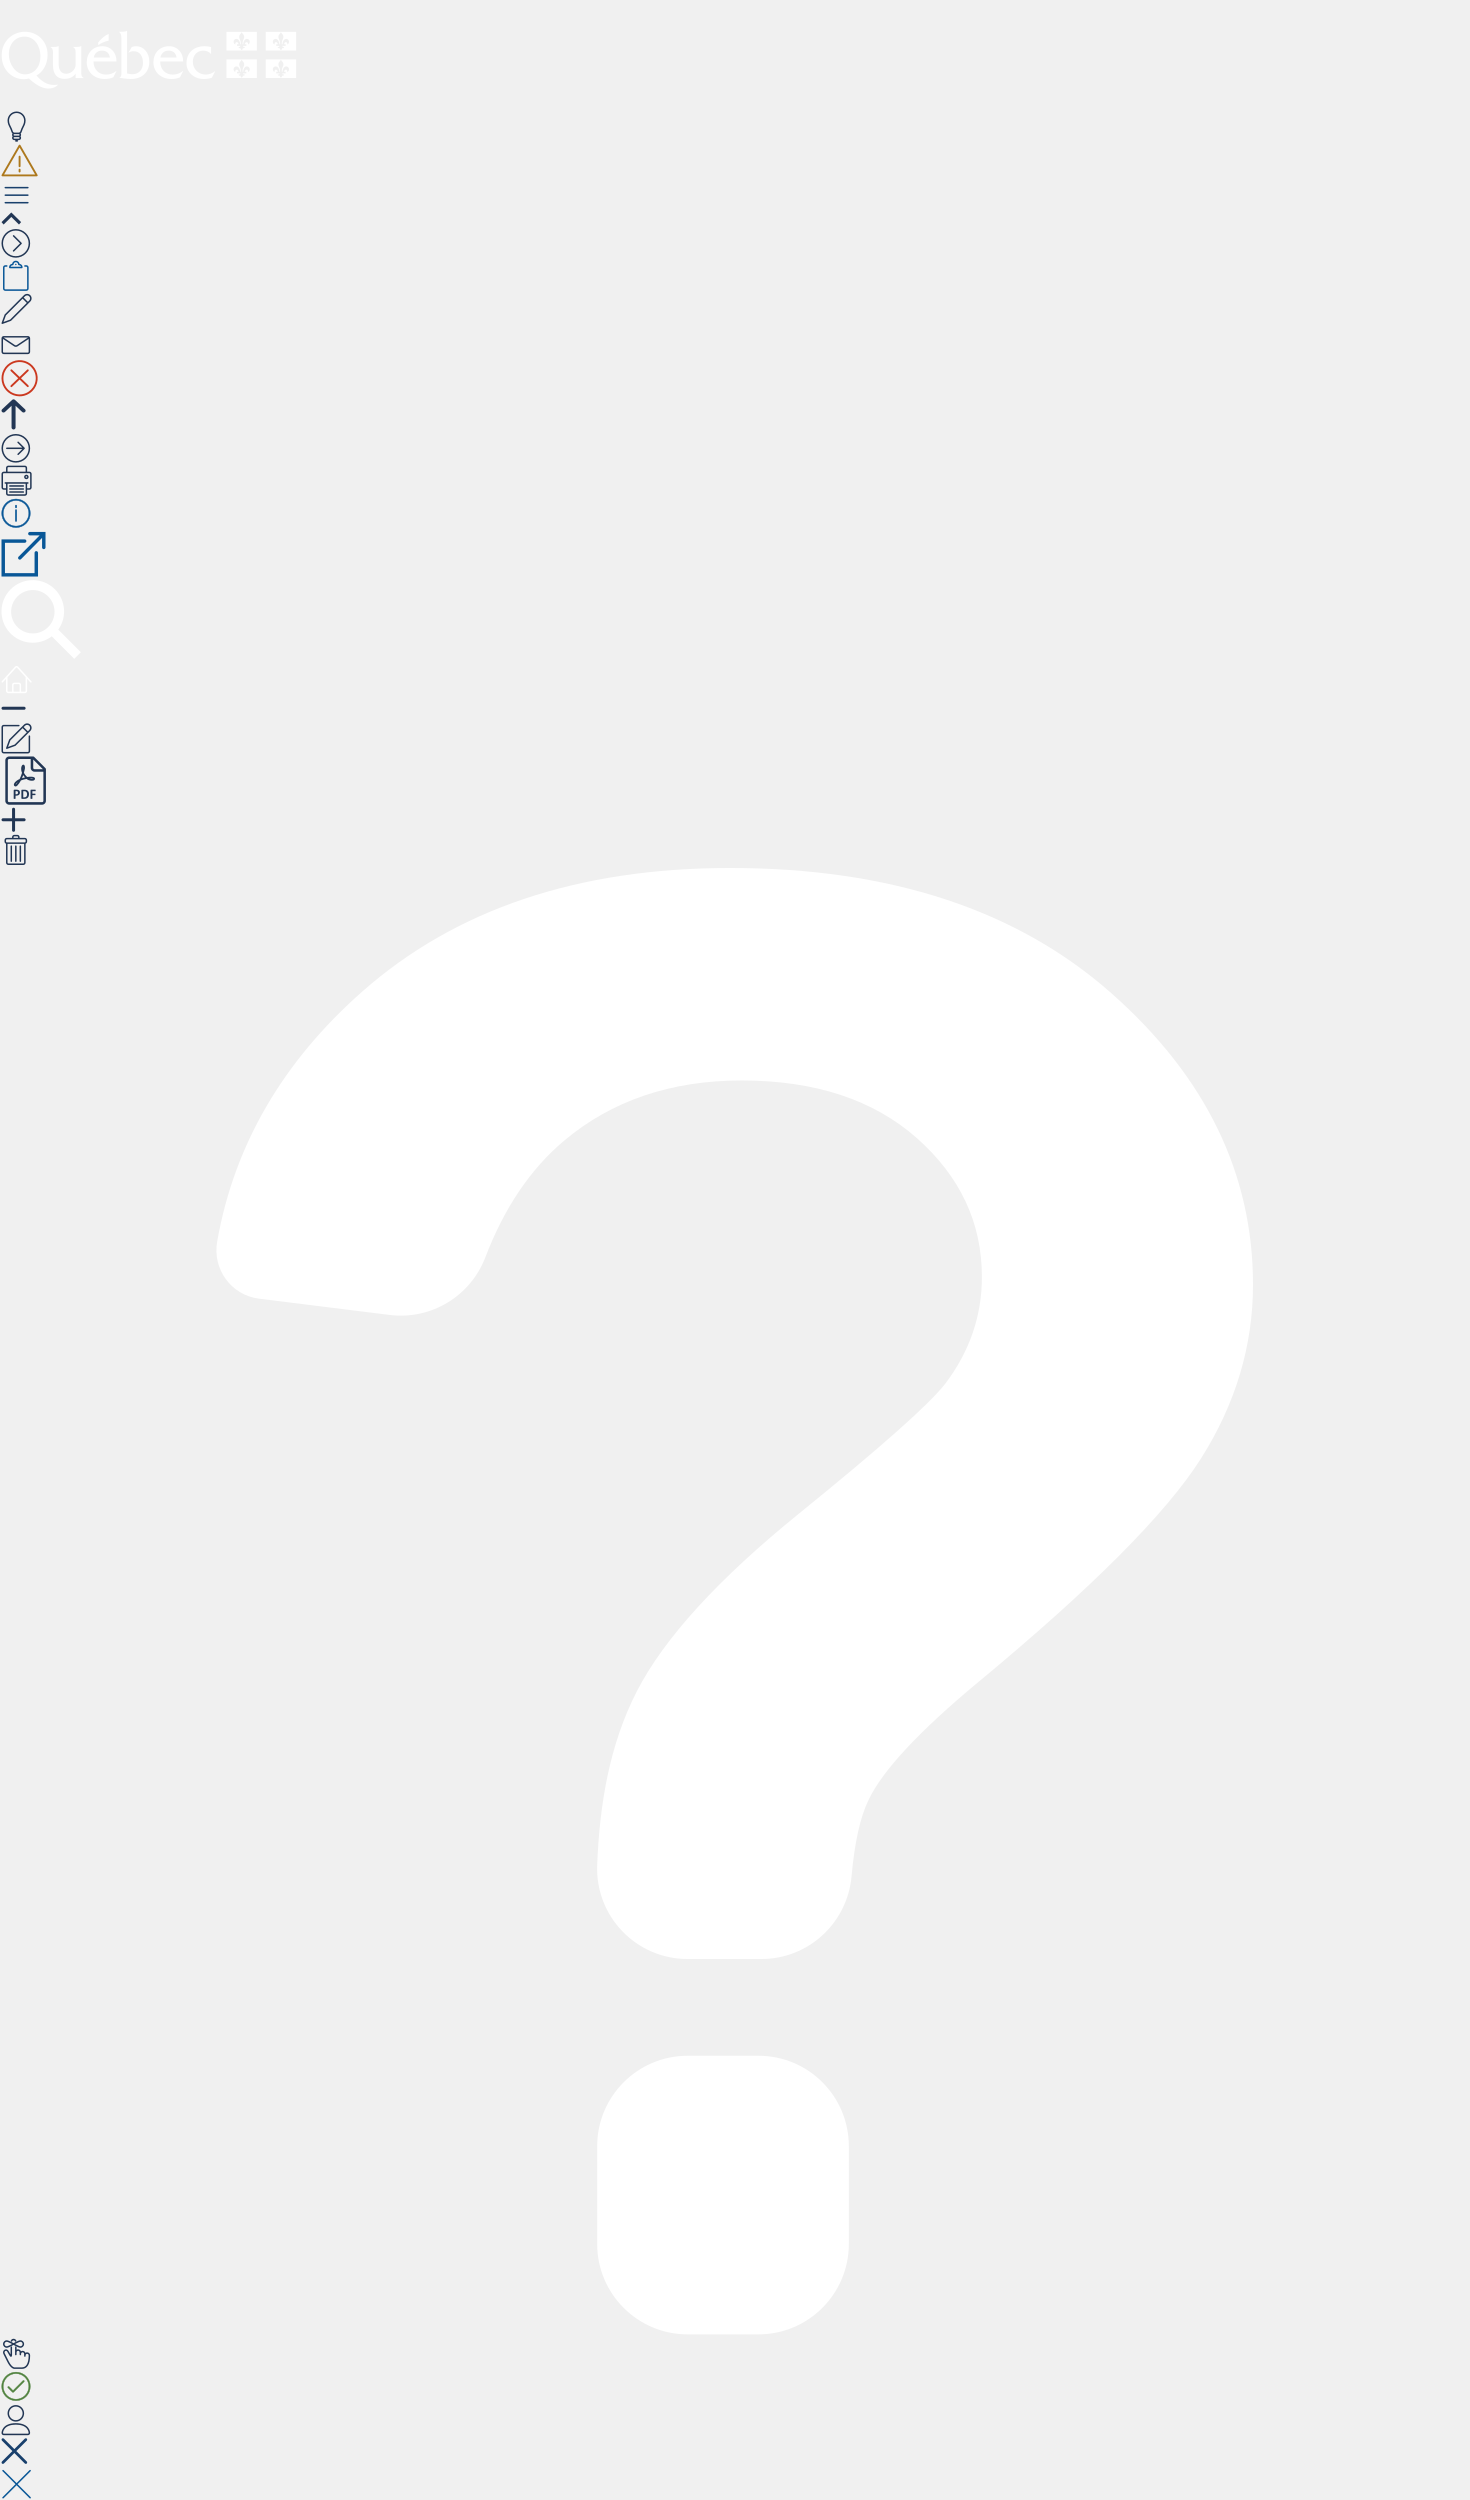
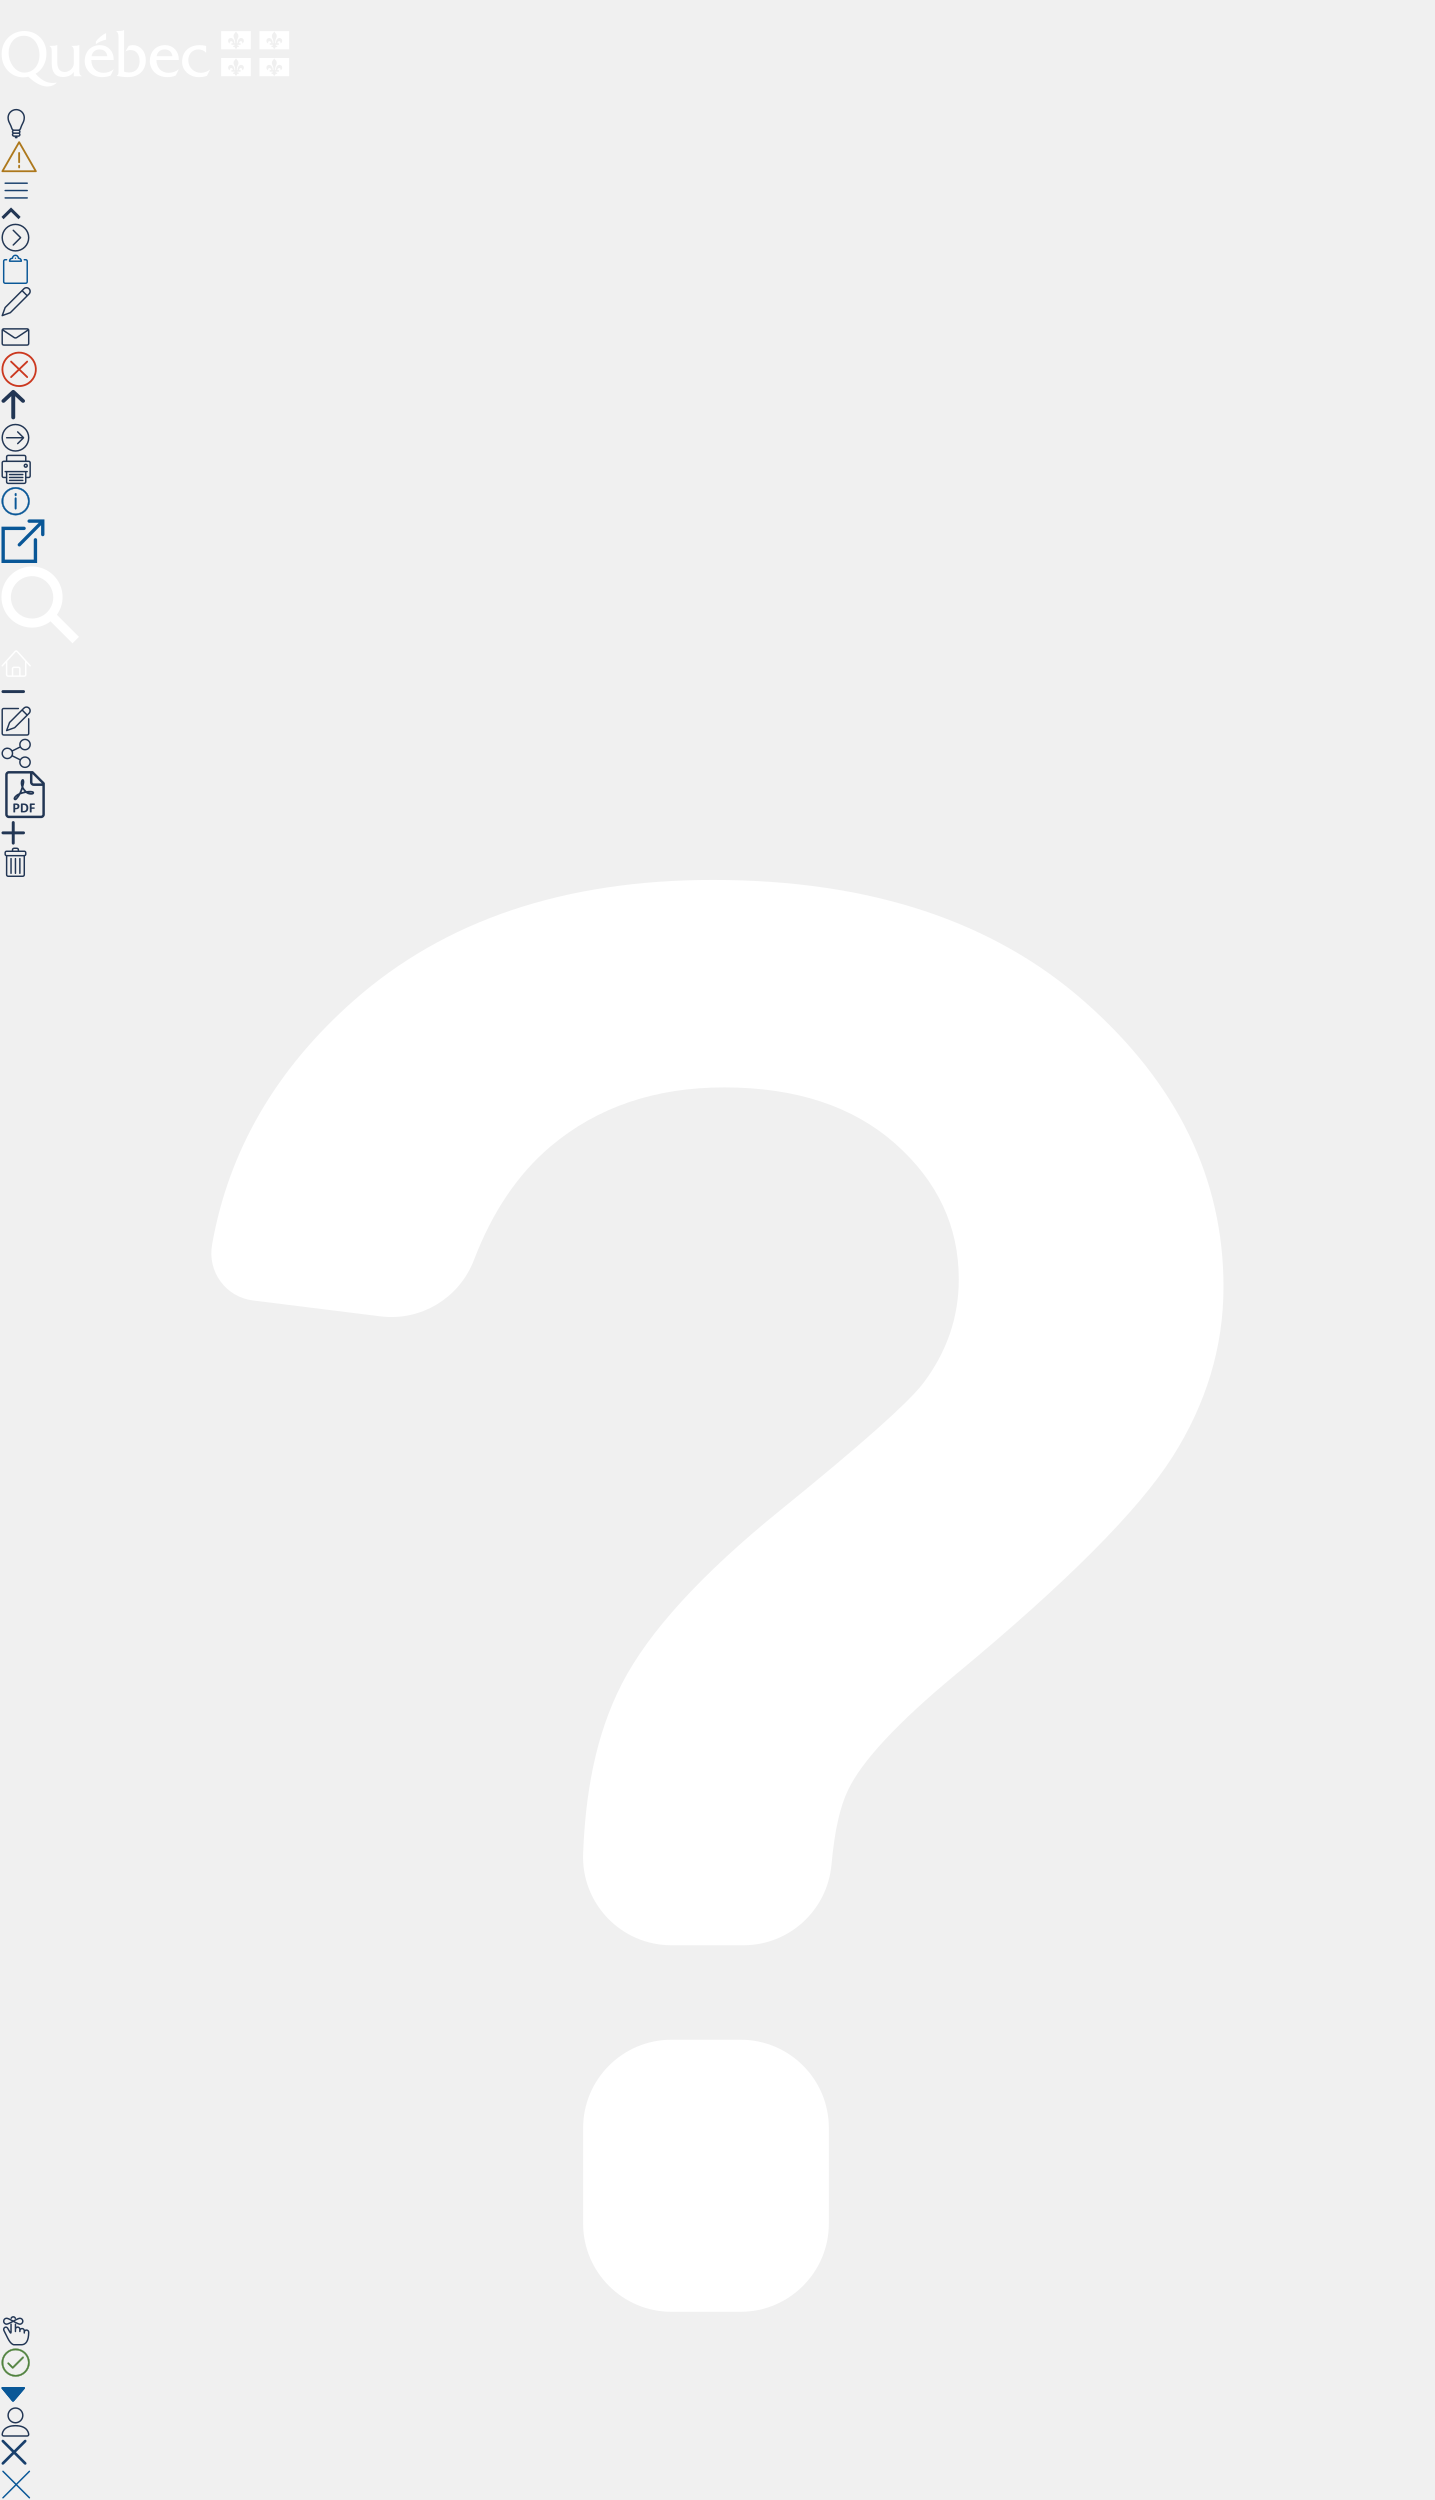
- <svg xmlns="http://www.w3.org/2000/svg" viewBox="0 0 975.1 1659">
+ <svg xmlns="http://www.w3.org/2000/svg" viewBox="0 0 975.1 1699">
  <view id="QUEBEC_blanc" viewBox="0 0 198 73" />
  <svg width="198" height="73" fill="none" viewBox="-1 -1 198 73" id="QUEBEC_blanc-">
    <path d="M158.567 30.911c-1.266.4-1.279-.733-1.279-.733 1.123.198 1.234-.749 1.234-.749h-2.244V28.37h1.064s-.181-1.412-1.225-1.412c-.965 0-1.097 1.068-.921 1.511-.483.082-1.191-.753-1.191-1.736 0-1.252.994-1.921 1.871-1.921 1.416 0 2.476 1.635 2.476 3.559h.434s.093-.924-.101-1.771c-.304-1.331-.965-2.117-.98-3.02-.025-1.569.92-1.82 1.676-3.189.755 1.369 1.7 1.62 1.674 3.189-.014.902-.676 1.689-.979 3.02-.193.848-.102 1.771-.102 1.771h.434c0-1.924 1.06-3.559 2.477-3.559.877 0 1.869.669 1.869 1.921 0 .983-.707 1.818-1.19 1.736.176-.442.044-1.511-.921-1.511-1.044 0-1.225 1.412-1.225 1.412h1.064v1.059h-2.245s.111.947 1.234.749c0 0-.013 1.134-1.28.733 0 0-.05 1.012-.811 1.378-.762-.366-.813-1.378-.813-1.378zm10.89-10.742h-20.154v12.352h20.154V20.169zM184.604 30.911c-1.268.4-1.279-.733-1.279-.733 1.123.198 1.234-.749 1.234-.749h-2.244V28.37h1.063s-.18-1.412-1.225-1.412c-.965 0-1.097 1.068-.92 1.511-.483.082-1.191-.753-1.191-1.736 0-1.252.994-1.921 1.87-1.921 1.417 0 2.476 1.635 2.476 3.559h.434s.093-.924-.101-1.771c-.304-1.331-.965-2.117-.979-3.02-.025-1.569.92-1.82 1.674-3.189.756 1.369 1.701 1.62 1.676 3.189-.016.902-.676 1.689-.98 3.02-.193.848-.1 1.771-.1 1.771h.433c0-1.924 1.059-3.559 2.477-3.559.876 0 1.87.669 1.87 1.921 0 .983-.708 1.818-1.191 1.736.176-.442.045-1.511-.92-1.511-1.045 0-1.225 1.412-1.225 1.412h1.063v1.059h-2.244s.111.947 1.234.749c0 0-.013 1.134-1.279.733 0 0-.051 1.012-.813 1.378-.762-.366-.813-1.378-.813-1.378zm10.889-10.742h-20.154v12.352h20.154V20.169zM158.567 49.169c-1.266.4-1.279-.734-1.279-.734 1.123.199 1.234-.748 1.234-.748h-2.244v-1.059h1.064s-.181-1.412-1.225-1.412c-.965 0-1.097 1.068-.921 1.511-.483.081-1.191-.754-1.191-1.737 0-1.251.994-1.92 1.871-1.92 1.416 0 2.476 1.635 2.476 3.559h.434s.093-.924-.101-1.771c-.304-1.331-.965-2.117-.98-3.02-.025-1.57.92-1.822 1.676-3.189.755 1.367 1.7 1.619 1.674 3.189-.014.902-.676 1.688-.979 3.02-.193.848-.102 1.771-.102 1.771h.434c0-1.924 1.06-3.559 2.477-3.559.877 0 1.869.669 1.869 1.92 0 .983-.707 1.818-1.19 1.737.176-.442.044-1.511-.921-1.511-1.044 0-1.225 1.412-1.225 1.412h1.064v1.059h-2.245s.111.947 1.234.748c0 0-.013 1.135-1.28.734 0 0-.05 1.011-.811 1.377-.762-.366-.813-1.377-.813-1.377zm10.89-10.742h-20.154v12.352h20.154V38.427zM184.604 49.169c-1.268.4-1.279-.734-1.279-.734 1.123.199 1.234-.748 1.234-.748h-2.244v-1.059h1.063s-.18-1.412-1.225-1.412c-.965 0-1.097 1.068-.92 1.511-.483.081-1.191-.754-1.191-1.737 0-1.251.994-1.92 1.87-1.92 1.417 0 2.476 1.635 2.476 3.559h.434s.093-.924-.101-1.771c-.304-1.331-.965-2.117-.979-3.02-.025-1.57.92-1.822 1.674-3.189.756 1.367 1.701 1.619 1.676 3.189-.016.902-.676 1.688-.98 3.02-.193.848-.1 1.771-.1 1.771h.433c0-1.924 1.059-3.559 2.477-3.559.876 0 1.87.669 1.87 1.92 0 .983-.708 1.818-1.191 1.737.176-.442.045-1.511-.92-1.511-1.045 0-1.225 1.412-1.225 1.412h1.063v1.059h-2.244s.111.947 1.234.748c0 0-.013 1.135-1.279.734 0 0-.051 1.011-.813 1.377-.762-.366-.813-1.377-.813-1.377zm10.889-10.742h-20.154v12.352h20.154V38.427zM52.923 45.929l-.001-16.351h-.124c-.58.535-2.729.578-3.64.578h-1.58v.133c1.825 1.121 1.577 2.777 1.577 4.836l.002 6.921c0 3.458-3.398 5.886-6.137 5.886-3.608 0-5.106-2.562-5.106-6.696V29.579h-.124c-.58.534-2.743.578-3.654.578h-1.567v.133c1.825 1.121 1.577 2.777 1.577 4.837v6.896c0 6.313 2.738 9.312 7.63 9.312 2.905 0 5.887-1.031 7.381-3.492v2.983H54.5v-.135c-1.825-1.033-1.577-2.697-1.577-4.762zM61.209 37.185c.499-2.808 2.573-4.591 5.355-4.591 2.988 0 4.896 1.471 5.352 4.591H61.209zm15.066 2.607c.165-5.771-3.695-10.125-9.338-10.125-6.184 0-10.372 4.487-10.372 10.71 0 6.27 4.852 11.046 11.908 11.046 1.95 0 3.942-.31 5.728-1.109l2.075-4.209h-.126c-1.91 1.623-4.315 2.392-6.806 2.392-4.69 0-8.216-3.202-8.3-8.704h15.23v-.001zM79.567 20.081c.993 0 3.022-.062 3.634-.666h.123v28.316c1.114.313 2.269.535 3.423.535 4.535 0 7.132-3.171 7.132-7.592 0-4.334-2.02-7.683-6.183-7.683-1.32 0-2.35.357-3.464.983l2.227-3.812c.947-.358 1.937-.494 2.927-.494 4.702 0 8.7 4.082 8.7 10.202 0 7.012-4.743 11.546-12.246 11.546-2.803 0-5.496-.494-7.527-.809v-.137c1.369-.629 1.245-2.114 1.245-3.588V26.298c0-2.067.248-4.96-1.535-6.084v-.133h1.544zM105.453 37.185c.5-2.808 2.573-4.591 5.355-4.591 2.987 0 4.896 1.471 5.353 4.591h-10.708zm15.064 2.607c.168-5.771-3.692-10.125-9.336-10.125-6.183 0-10.373 4.487-10.373 10.71 0 6.27 4.854 11.046 11.908 11.046 1.951 0 3.944-.31 5.727-1.109l2.075-4.209h-.123c-1.909 1.623-4.317 2.392-6.807 2.392-4.689 0-8.216-3.202-8.3-8.704h15.229v-.001zM139.078 34.797h-.123c-1.204-1.484-3.197-2.202-5.065-2.202-4.025 0-6.928 3.056-6.928 7.323 0 5.165 4.024 8.579 8.63 8.579 2.116 0 4.441-.899 6.059-2.201h.125l-2.159 4.24c-1.743.711-3.651.888-5.479.888-6.389 0-11.384-4.499-11.384-10.338 0-7.727 5.576-11.418 11.841-11.418 1.495 0 3.03.176 4.482.531v4.598h.001z" fill="#fff" />
    <path fill-rule="evenodd" clip-rule="evenodd" d="M71.097 25.961v-4.493c-2.72 1.219-5.244 3.499-6.931 5.717v1.75c4.037-2.721 6.931-2.847 6.931-2.974z" fill="#fff" />
    <path d="M15.489 48.334c-6.266 0-10.625-7.07-10.625-13.076l.001-.676c.078-5.819 3.845-11.276 10.417-11.276 6.916 0 10.483 6.543 10.541 12.743v.646c.001 6.606-4.108 11.639-10.334 11.639zm21.48 6.872c-4.627.757-9.075-.701-13.802-6.109 4.566-2.292 7.389-7.998 7.389-13.301l-.001-.659c-.082-9.074-6.898-15.065-15.025-15.065-8.142 0-15.337 6.236-15.398 15.381l-.001.612c0 8.897 6.6 15.503 14.694 15.503 1.163 0 2.282-.18 3.403-.45 5.301 4.965 10.025 7.079 14.108 6.587 1.937-.233 3.982-1.002 5.211-2.599l-.578.1z" fill="#fff" />
  </svg>
  <view id="ico-ampoule" viewBox="0 73 22 22" />
  <svg width="22" height="22" viewBox="-1 -1 22 22" id="ico-ampoule-" y="73">
    <path d="M10.5 20h-1a.5.5 0 010-1h1a.5.5 0 010 1zM10 0C6.692 0 4 2.692 4 6c0 2.114 1.014 3.828 1.057 3.9.266.444.645 1.228.826 1.712l.798 2.127c.121.322.353.613.641.834a1.493 1.493 0 00.061 1.927A1.502 1.502 0 008.5 19h3a1.502 1.502 0 001.117-2.5 1.494 1.494 0 00.061-1.927c.288-.221.52-.511.641-.834l.797-2.127c.182-.484.56-1.268.826-1.712C14.985 9.828 16 8.114 16 6c0-3.308-2.692-6-6-6zm1.5 18h-3a.5.5 0 010-1h3a.5.5 0 010 1zm.5-2.5a.5.5 0 01-.5.5h-3a.5.5 0 010-1h3a.5.5 0 01.5.5zm2.085-6.115a13.72 13.72 0 00-.905 1.876l-.797 2.127c-.12.32-.541.612-.883.612h-3c-.342 0-.763-.292-.883-.612l-.798-2.127a13.777 13.777 0 00-.905-1.876C5.905 9.37 5 7.84 5 6c0-2.757 2.243-5 5-5s5 2.243 5 5c0 1.829-.906 3.371-.915 3.385z" fill="#223654" />
  </svg>
  <view id="ico-avertissement" viewBox="0 95 26 23" />
  <svg width="26" height="23" viewBox="-1 -1 26 23" id="ico-avertissement-" y="95">
    <defs>
      <style>.aca{fill:#ad781c}</style>
    </defs>
    <path class="aca" d="M23.368 21H.633a.633.633 0 01-.546-.306.6.6 0 01-.005-.615L11.45.315a.638.638 0 011.1 0l11.368 19.764a.606.606 0 010 .615.632.632 0 01-.55.306zM1.712 19.765h20.574L11.999 1.878z" />
    <path class="aca" d="M12.001 14.934a.638.638 0 01-.638-.638V7.919a.638.638 0 011.275 0v6.377a.638.638 0 01-.637.638zM12.001 18.449a.638.638 0 01-.638-.637v-1.276a.638.638 0 011.275 0v1.276a.638.638 0 01-.637.637z" />
  </svg>
  <view id="ico-burger" viewBox="0 118 22 22" />
  <svg width="22" height="22" viewBox="-1 -1 22 22" id="ico-burger-" y="118">
    <path d="M17.5 6h-15a.5.5 0 010-1h15a.5.5 0 010 1zM17.5 11h-15a.5.5 0 010-1h15a.5.5 0 010 1zM17.5 16h-15a.5.5 0 010-1h15a.5.5 0 010 1z" fill="#19406C" />
  </svg>
  <view id="ico-chevron" viewBox="0 140 15 10" />
  <svg width="15" height="10" viewBox="-1 -1 15 10" id="ico-chevron-" y="140">
    <path data-name="Tracé 700" d="M7.203.667l5.8 5.722-1.4 1.61-5.1-5.03-5.1 5.03-1.4-1.61 5.8-5.722.7-.667z" fill="#223654" />
  </svg>
  <view id="ico-chevron-cercle" viewBox="0 150 22 22" />
  <svg width="22" height="22" viewBox="-1 -1 22 22" id="ico-chevron-cercle-" y="150">
    <path d="M16.218 3.782C14.424 1.988 12.038 1 9.5 1s-4.923.988-6.718 2.782S0 7.962 0 10.499s.988 4.923 2.782 6.718 4.18 2.782 6.718 2.782 4.923-.988 6.718-2.782S19 13.037 19 10.499s-.988-4.923-2.782-6.717zM9.5 19C4.813 19 1 15.187 1 10.5S4.813 2 9.5 2c4.687 0 8.5 3.813 8.5 8.5S14.187 19 9.5 19z" fill="#223654" />
    <path d="M8 16a.5.5 0 01-.354-.853l4.646-4.646-4.646-4.646a.5.5 0 01.707-.707l5 5a.5.5 0 010 .707l-5 5a.498.498 0 01-.354.146z" fill="#223654" />
  </svg>
  <view id="ico-clipboard" viewBox="0 172 22 22" />
  <svg width="22" height="22" viewBox="-1 -1 22 22" id="ico-clipboard-" y="172">
    <path d="M16.5 20h-14c-.827 0-1.5-.673-1.5-1.5v-14C1 3.673 1.673 3 2.5 3h1a.5.5 0 010 1h-1a.5.5 0 00-.5.5v14a.5.5 0 00.5.5h14a.5.5 0 00.5-.5v-14a.5.5 0 00-.5-.5h-1a.5.5 0 010-1h1c.827 0 1.5.673 1.5 1.5v14c0 .827-.673 1.5-1.5 1.5z" fill="#095797" />
    <path d="M13.501 5H5.5a.5.5 0 01-.5-.5c0-1.005.453-1.786 1.276-2.197.275-.138.547-.213.764-.254C7.253.885 8.275 0 9.499 0s2.246.885 2.459 2.049c.218.041.489.116.764.254.816.408 1.268 1.178 1.276 2.17l.001.027a.5.5 0 01-.5.5zM6.06 4h6.88a1.21 1.21 0 00-.638-.79c-.389-.203-.8-.21-.805-.21A.498.498 0 0111 2.5c0-.827-.673-1.5-1.5-1.5S8 1.673 8 2.5a.5.5 0 01-.5.5c-.001 0-.413.007-.802.21A1.208 1.208 0 006.06 4z" fill="#095797" />
    <path d="M9.5 3c-.132 0-.261-.053-.353-.147S9 2.631 9 2.5a.498.498 0 01.5-.5.498.498 0 01.5.5.5.5 0 01-.5.5z" fill="#095797" />
  </svg>
  <view id="ico-crayon" viewBox="0 194 22 22" />
  <svg width="22" height="22" viewBox="-1 -1 22 22" id="ico-crayon-" y="194">
    <path d="M19.104.896C18.542.334 17.795.025 17 .025s-1.542.309-2.104.871l-12.75 12.75a.496.496 0 00-.116.183l-2 5.5a.5.5 0 00.641.64l5.5-2a.51.51 0 00.183-.116l12.75-12.75c.562-.562.871-1.309.871-2.104s-.309-1.542-.871-2.104zM5.725 17.068l-4.389 1.596 1.596-4.389L14 3.207 16.793 6 5.725 17.068zM18.396 4.396l-.896.896-2.793-2.793.896-.896c.373-.373.869-.578 1.396-.578s1.023.205 1.396.578.578.869.578 1.396-.205 1.023-.578 1.396z" fill="#223654" />
  </svg>
  <view id="ico-enveloppe" viewBox="0 216 22 22" />
  <svg width="22" height="22" viewBox="-1 -1 22 22" id="ico-enveloppe-" y="216">
    <path d="M17.5 6h-16C.673 6 0 6.673 0 7.5v9c0 .827.673 1.5 1.5 1.5h16c.827 0 1.5-.673 1.5-1.5v-9c0-.827-.673-1.5-1.5-1.5zm0 1c.03 0 .058.003.087.008l-7.532 5.021c-.29.193-.819.193-1.109 0L1.414 7.008A.494.494 0 011.501 7h16zm0 10h-16a.5.5 0 01-.5-.5V7.934l7.391 4.927c.311.207.71.311 1.109.311s.798-.104 1.109-.311L18 7.934V16.5a.5.5 0 01-.5.5z" fill="#223654" />
  </svg>
  <view id="ico-erreur" viewBox="0 238 26 26" />
  <svg width="26" height="26" viewBox="-1 -1 26 26" id="ico-erreur-" y="238">
    <defs>
      <style>.aja{fill:#cb381f}</style>
    </defs>
    <path class="aja" d="M17.885 16.763l-4.969-4.762 4.969-4.763a.7.7 0 00.051-.928.579.579 0 00-.86-.055L12 11.122 6.924 6.255a.579.579 0 00-.86.055.693.693 0 00.051.928l4.969 4.763-4.969 4.762a.7.7 0 00-.051.928.578.578 0 00.86.055L12 12.879l5.076 4.867a.579.579 0 00.4.166.59.59 0 00.455-.221.694.694 0 00-.046-.928z" />
    <path class="aja" d="M11.998 23.999a12 12 0 118.486-3.514 11.926 11.926 0 01-8.486 3.514zm0-22.737a10.737 10.737 0 1010.739 10.737A10.749 10.749 0 0011.998 1.263z" />
  </svg>
  <view id="ico-fleche" viewBox="0 264 18 22" />
  <svg width="18" height="22" viewBox="-1 -1 18 22" id="ico-fleche-" y="264">
    <path d="M8.978.414c.015.012.035.017.049.031l6.582 6.171a1.194 1.194 0 010 1.767 1.4 1.4 0 01-1.885 0l-4.39-4.116V18.75a1.336 1.336 0 01-2.667 0V4.267l-4.39 4.116a1.4 1.4 0 01-1.885 0 1.194 1.194 0 010-1.767L6.974.445c.015-.014.035-.019.049-.031a1.361 1.361 0 011.955 0z" fill="#223654" />
  </svg>
  <view id="ico-fleche-cercle" viewBox="0 286 22 22" />
  <svg width="22" height="22" viewBox="-1 -1 22 22" id="ico-fleche-cercle-" y="286">
    <path d="M16.218 3.782C14.424 1.988 12.038 1 9.5 1s-4.923.988-6.718 2.782S0 7.962 0 10.499s.988 4.923 2.782 6.718 4.18 2.782 6.718 2.782 4.923-.988 6.718-2.782S19 13.037 19 10.499s-.988-4.923-2.782-6.717zM9.5 19C4.813 19 1 15.187 1 10.5S4.813 2 9.5 2c4.687 0 8.5 3.813 8.5 8.5S14.187 19 9.5 19z" fill="#223654" />
    <path d="M15.353 10.147l-4-4a.5.5 0 00-.707.707L13.793 10H3.5a.5.5 0 000 1h10.293l-3.146 3.147a.5.5 0 00.706.706l4-4a.5.5 0 000-.707z" fill="#223654" />
  </svg>
  <view id="ico-imprimante" viewBox="0 308 22 22" />
  <svg width="22" height="22" viewBox="-1 -1 22 22" id="ico-imprimante-" y="308">
    <path d="M18.5 4H17V1.5c0-.827-.673-1.5-1.5-1.5h-11C3.673 0 3 .673 3 1.5V4H1.5C.673 4 0 4.673 0 5.5v9c0 .827.673 1.5 1.5 1.5H3v2.5c0 .827.673 1.5 1.5 1.5h11c.827 0 1.5-.673 1.5-1.5V16h1.5c.827 0 1.5-.673 1.5-1.5v-9c0-.827-.673-1.5-1.5-1.5zM4 1.5a.5.5 0 01.5-.5h11a.5.5 0 01.5.5V4H4V1.5zM15.5 19h-11a.5.5 0 01-.5-.5V12h12v6.5a.5.5 0 01-.5.5zm3.5-4.5a.5.5 0 01-.5.5H17v-3h.5a.5.5 0 000-1h-15a.5.5 0 000 1H3v3H1.5a.5.5 0 01-.5-.5v-9a.5.5 0 01.5-.5h17a.5.5 0 01.5.5v9z" fill="#223654" />
    <path d="M14.5 14h-9a.5.5 0 010-1h9a.5.5 0 010 1zM14.5 16h-9a.5.5 0 010-1h9a.5.5 0 010 1zM14.5 18h-9a.5.5 0 010-1h9a.5.5 0 010 1zM16.5 9c-.827 0-1.5-.673-1.5-1.5S15.673 6 16.5 6s1.5.673 1.5 1.5S17.327 9 16.5 9zm0-2a.5.5 0 100 1 .5.5 0 000-1z" fill="#223654" />
  </svg>
  <view id="ico-information" viewBox="0 330 21.25 21.25" />
  <svg viewBox="-1 -1 21.25 21.25" width="21.25" height="21.25" id="ico-information-" y="330">
    <defs>
      <style>.ancls-1{fill:#095797;stroke:#095797;stroke-miterlimit:10;stroke-width:.25px}</style>
    </defs>
    <g id="anCalque_2" data-name="Calque 2">
      <g id="anLayer_1" data-name="Layer 1">
        <path class="ancls-1" d="M2.91 16.34a9.5 9.5 0 0013.43 0 9.48 9.48 0 000-13.43 9.5 9.5 0 00-13.43 0 9.5 9.5 0 000 13.43zM9.63 1.12a8.5 8.5 0 11-8.5 8.5 8.52 8.52 0 018.5-8.5z" />
        <path class="ancls-1" d="M9.63 4.12a.51.51 0 01.5.5v1a.5.5 0 01-.5.5.5.5 0 01-.5-.5v-1a.5.5 0 01.5-.5zM9.63 7.12a.51.51 0 01.5.5v7a.5.5 0 01-.5.5.5.5 0 01-.5-.5v-7a.5.5 0 01.5-.5z" />
      </g>
    </g>
  </svg>
  <view id="ico-lien-externe" viewBox="0 352 31.21 31.61" />
  <svg width="31.21" height="31.61" viewBox="-1 -1 31.21 31.61" id="ico-lien-externe-" y="352">
    <g data-name="Groupe 394">
      <g data-name="Groupe 390">
        <g data-name="Groupe 389" fill="#095797">
          <path data-name="Tracé 671" d="M23.079 12.714a1.145 1.145 0 00-1.145 1.145v13.458H2.292v-20.1h13.057a1.146 1.146 0 100-2.291H.001v24.683h24.225v-15.75a1.146 1.146 0 00-1.147-1.145z" />
          <path data-name="Tracé 672" d="M18.784 0a1.146 1.146 0 000 2.291h6.533l-14.019 14.17a1.146 1.146 0 001.629 1.611l13.989-14.14v6.377a1.146 1.146 0 002.291 0V0z" />
        </g>
      </g>
    </g>
  </svg>
  <view id="ico-loupe-piv-droite" viewBox="0 384 54.67 54.21" />
  <svg viewBox="-1 -1 54.67 54.21" width="54.67" height="54.21" id="ico-loupe-piv-droite-" y="384">
    <defs>
      <style>.apcls-1{fill:#fff}</style>
    </defs>
    <g id="apCalque_2" data-name="Calque 2">
      <path class="apcls-1" d="M52.67 47.81l-15-15a20.77 20.77 0 10-4.32 4.46l14.93 14.94zM20.78 35.36A14.41 14.41 0 1135.19 21a14.43 14.43 0 01-14.41 14.36z" id="apCalque_1-2" data-name="Calque 1" />
    </g>
  </svg>
  <view id="ico-maison" viewBox="0 439 22 22" />
  <svg width="22" height="22" viewBox="-1 -1 22 22" id="ico-maison-" y="439">
    <path d="M19.871 12.165l-8.829-9.758A1.392 1.392 0 0010 1.937c-.397 0-.767.167-1.042.47L.129 12.165a.5.5 0 00.741.67l2.129-2.353V18.5c0 .827.673 1.5 1.5 1.5h11c.827 0 1.5-.673 1.5-1.5v-8.018l2.129 2.353a.499.499 0 10.741-.671zM12 19H8v-4.5a.5.5 0 01.5-.5h3a.5.5 0 01.5.5V19zm4-.5a.5.5 0 01-.5.5H13v-4.5c0-.827-.673-1.5-1.5-1.5h-3c-.827 0-1.5.673-1.5 1.5V19H4.5a.5.5 0 01-.5-.5V9.377l5.7-6.3c.082-.091.189-.141.3-.141s.218.05.3.141l5.7 6.3V18.5z" fill="#fff" />
  </svg>
  <view id="ico-moins" viewBox="0 461 18 18" />
  <svg width="18" height="18" viewBox="-1 -1 18 18" id="ico-moins-" y="461">
    <path data-name="Support à icône" fill="none" d="M0 0h16v16H0z" />
    <path d="M15 9H1a1 1 0 01-1-1 1 1 0 011-1h14a1 1 0 011 1 1 1 0 01-1 1z" fill="#223654" />
  </svg>
  <view id="ico-papier-crayon" viewBox="0 479 22 22" />
  <svg width="22" height="22" viewBox="-1 -1 22 22" id="ico-papier-crayon-" y="479">
    <path d="M19.103.896C18.541.334 17.794.025 17 .025s-1.542.309-2.103.871l-9.75 9.75a.496.496 0 00-.116.183l-2 5.5a.5.5 0 00.641.641l5.5-2a.51.51 0 00.183-.116l9.75-9.75c.562-.562.871-1.309.871-2.104s-.309-1.542-.871-2.104zM8.725 14.068l-4.389 1.596 1.596-4.389L14 3.207 16.793 6l-8.068 8.068zm9.672-9.672l-.897.896-2.793-2.793.897-.896c.373-.373.869-.578 1.396-.578s1.023.205 1.397.578c.373.373.578.869.578 1.396s-.205 1.023-.578 1.396z" fill="#223654" />
    <path d="M17.5 20h-16C.673 20 0 19.327 0 18.5v-16C0 1.673.673 1 1.5 1h10a.5.5 0 010 1h-10a.5.5 0 00-.5.5v16a.5.5 0 00.5.5h16a.5.5 0 00.5-.5v-10a.5.5 0 011 0v10c0 .827-.673 1.5-1.5 1.5z" fill="#223654" />
  </svg>
-   <view id="ico-pdf" viewBox="0 501 34 34" />
-   <svg viewBox="-1 -1 34 34" width="34" height="34" id="ico-pdf-" y="501">
+   <view id="ico-partage" viewBox="0 501 22 22" />
+   <svg width="22" height="22" viewBox="-1 -1 22 22" id="ico-partage-" y="501">
+     <path d="M16 12a4 4 0 00-3.325 1.779l-4.902-2.451C7.92 10.912 8 10.466 8 10s-.08-.912-.227-1.328l4.902-2.451A4 4 0 1016 0a4.004 4.004 0 00-3.773 5.327L7.325 7.778A3.998 3.998 0 000 10c0 2.206 1.794 4 4 4a4 4 0 003.325-1.779l4.902 2.451A4.004 4.004 0 0016 20c2.206 0 4-1.794 4-4s-1.794-4-4-4zm0-11c1.654 0 3 1.346 3 3s-1.346 3-3 3-3-1.346-3-3 1.346-3 3-3zM4 13c-1.654 0-3-1.346-3-3s1.346-3 3-3 3 1.346 3 3-1.346 3-3 3zm12 6c-1.654 0-3-1.346-3-3s1.346-3 3-3 3 1.346 3 3-1.346 3-3 3z" fill="#223654" />
+   </svg>
+   <view id="ico-pdf" viewBox="0 523 34 34" />
+   <svg viewBox="-1 -1 34 34" width="34" height="34" id="ico-pdf-" y="523">
    <path fill="none" d="M0 0h32v32H0z" />
    <path d="M29.23 7.82L21.65.25a.84.84 0 00-.6-.25h-16C3.66 0 2.53 1.13 2.53 2.53v26.95c0 1.39 1.13 2.53 2.53 2.53h21.89c1.39 0 2.53-1.13 2.53-2.53V8.42c0-.22-.09-.44-.25-.6zm-1.79.6h-5.55c-.46 0-.84-.38-.84-.84V2.03l6.39 6.39zm.35 21.05c0 .46-.38.84-.84.84H5.05c-.46 0-.84-.38-.84-.84V2.53c0-.46.38-.84.84-.84h14.32v5.89c0 1.39 1.13 2.53 2.53 2.53h5.89v19.37z" fill="#223654" />
    <path d="M9.32 19.9c-.12 0-.23-.02-.34-.05-.4-.12-.69-.44-.76-.87-.09-.5.04-1.55 1.93-2.96.5-.37 1.14-.72 1.86-1.03a24.58 24.58 0 001.59-4.09c-.78-1.91-.66-3.63-.18-4.63.45-.94 1.08-.86 1.26-.81.98.25.89 1.87.86 2.41-.02.14-.21 1.33-.67 2.97.41.86 1.07 1.81 2.12 2.77 2.11-.32 4.02-.28 4.79.3.41.31.55.78.37 1.25-.11.28-.37.66-1 .84-1.21.35-3.31-.17-3.99-.69-.18-.14-.35-.27-.52-.41-1.25.21-2.58.54-3.76 1-.64 1.21-1.42 2.39-2.37 3.4-.36.39-.79.6-1.21.6zm1.51-2.89c-1.09.82-1.38 1.42-1.43 1.66a.81.81 0 00.25-.19c.43-.46.82-.95 1.17-1.47zm7.83-2.35c.68.2 1.62.35 2.17.18.05-.02.1-.03.13-.05-.35-.16-1.21-.21-2.3-.13zM14.4 12.4c-.22.64-.48 1.31-.77 2 .63-.2 1.29-.37 1.94-.52-.46-.49-.85-.98-1.17-1.48zm-.03-5.19c-.07.27-.12.63-.11 1.07v.04c.07-.36.1-.56.11-.57.01-.21.01-.39 0-.54zM12.24 23.89c0 .34-.05.64-.16.9s-.26.48-.46.66-.45.32-.75.41-.64.14-1.04.14h-.51v1.94s-.01.06-.03.08-.05.05-.1.06-.11.03-.19.04-.18.01-.3.01-.22 0-.3-.01-.14-.02-.19-.04-.08-.04-.1-.06-.03-.05-.03-.08v-5.46c0-.15.04-.26.11-.33s.18-.11.3-.11h1.43c.14 0 .28 0 .41.02s.29.03.47.07.36.1.55.2.34.22.48.37.23.32.3.52.1.42.1.67zm-1.29.09c0-.21-.04-.39-.11-.52s-.17-.24-.28-.3-.22-.11-.34-.12-.24-.03-.37-.03h-.53v2.06h.55c.2 0 .36-.03.49-.08s.24-.13.33-.22.15-.21.19-.34.07-.28.07-.43zM18.24 24.99c0 .56-.07 1.03-.22 1.43s-.35.72-.63.97c-.27.25-.6.43-.99.55s-.85.18-1.39.18h-1.45c-.1 0-.19-.03-.26-.09s-.11-.16-.11-.3v-5.29c0-.14.04-.24.11-.3s.16-.09.26-.09h1.56c.54 0 1 .06 1.38.19s.69.31.95.56c.26.25.45.56.59.92s.2.79.2 1.27zm-1.28.04c0-.29-.03-.55-.1-.8s-.17-.46-.32-.64-.34-.32-.57-.42-.54-.15-.92-.15h-.62v4.12h.64c.34 0 .62-.04.85-.13s.42-.22.58-.4.27-.4.35-.66.11-.57.11-.92zM22.66 22.56c0 .09 0 .17-.01.24s-.02.11-.04.15-.04.07-.06.08-.05.03-.08.03h-1.98v1.63h1.86s.05 0 .08.02.04.04.06.08.03.09.04.15.01.14.01.23 0 .17-.01.23-.02.11-.04.15-.04.07-.06.09-.05.03-.08.03h-1.86v2.26s0 .06-.03.09-.05.05-.1.06-.11.03-.19.04-.18.01-.3.01-.22 0-.3-.01-.14-.02-.19-.04-.08-.04-.1-.06-.03-.05-.03-.09v-5.5c0-.14.04-.24.11-.3s.16-.09.26-.09h2.85s.05 0 .08.03.04.05.06.08.03.09.04.16.01.15.01.24z" fill="#223654" />
  </svg>
-   <view id="ico-plus" viewBox="0 535 18 18" />
-   <svg width="18" height="18" viewBox="-1 -1 18 18" id="ico-plus-" y="535">
+   <view id="ico-plus" viewBox="0 557 18 18" />
+   <svg width="18" height="18" viewBox="-1 -1 18 18" id="ico-plus-" y="557">
    <path data-name="Support à icône" fill="none" d="M0 0h16v16H0z" />
    <path d="M7 15V9H1a1 1 0 010-2h6V1a1 1 0 112 0v6h6a1 1 0 010 2H9v6a1 1 0 01-2 0z" fill="#223654" />
  </svg>
-   <view id="ico-poubelle" viewBox="0 553 22 22" />
-   <svg width="22" height="22" viewBox="-1 -1 22 22" id="ico-poubelle-" y="553">
+   <view id="ico-poubelle" viewBox="0 575 22 22" />
+   <svg width="22" height="22" viewBox="-1 -1 22 22" id="ico-poubelle-" y="575">
    <path d="M15.5 2H12v-.5c0-.827-.673-1.5-1.5-1.5h-2C7.673 0 7 .673 7 1.5V2H3.5C2.673 2 2 2.673 2 3.5v1c0 .652.418 1.208 1 1.414V18.5c0 .827.673 1.5 1.5 1.5h10c.827 0 1.5-.673 1.5-1.5V5.914c.582-.206 1-.762 1-1.414v-1c0-.827-.673-1.5-1.5-1.5zM8 1.5a.5.5 0 01.5-.5h2a.5.5 0 01.5.5V2H8v-.5zM14.5 19h-10a.5.5 0 01-.5-.5V6h11v12.5a.5.5 0 01-.5.5zM16 4.5a.5.5 0 01-.5.5h-12a.5.5 0 01-.5-.5v-1a.5.5 0 01.5-.5h12a.5.5 0 01.5.5v1z" fill="#223654" />
    <path d="M12.5 7a.5.5 0 00-.5.5v10a.5.5 0 001 0v-10a.5.5 0 00-.5-.5zM9.5 7a.5.5 0 00-.5.5v10a.5.5 0 001 0v-10a.5.5 0 00-.5-.5zM6.5 7a.5.5 0 00-.5.5v10a.5.5 0 001 0v-10a.5.5 0 00-.5-.5z" fill="#223654" />
  </svg>
-   <view id="ico-question" viewBox="0 575 975.1 975.1" />
-   <svg width="975.1" height="975.1" viewBox="-1 -1 975.1 975.1" id="ico-question-" y="575">
+   <view id="ico-question" viewBox="0 597 975.1 975.1" />
+   <svg width="975.1" height="975.1" viewBox="-1 -1 975.1 975.1" id="ico-question-" y="597">
    <g fill="#fff">
      <path d="M502.29 788.199h-47c-33.1 0-60 26.9-60 60v64.9c0 33.1 26.9 60 60 60h47c33.101 0 60-26.9 60-60v-64.9c0-33.199-26.899-60-60-60zM170.89 285.8l86.7 10.8c27.5 3.4 53.6-12.4 63.5-38.3 12.5-32.7 29.9-58.5 52.2-77.3 31.601-26.6 70.9-40 117.9-40 48.7 0 87.5 12.8 116.3 38.3 28.8 25.6 43.1 56.2 43.1 92.1 0 25.8-8.1 49.4-24.3 70.8-10.5 13.6-42.8 42.2-96.7 85.9-54 43.7-89.899 83.099-107.899 118.099-18.4 35.801-24.8 75.5-26.4 115.301-1.399 34.1 25.8 62.5 60 62.5h49c31.2 0 57-23.9 59.8-54.9 2-22.299 5.7-39.199 11.301-50.699 9.399-19.701 33.699-45.701 72.699-78.1C723.59 477.8 772.79 428.4 795.891 392c23-36.3 34.6-74.8 34.6-115.5 0-73.5-31.3-138-94-193.4-62.6-55.4-147-83.1-253-83.1-100.8 0-182.1 27.3-244.1 82-52.8 46.6-84.9 101.8-96.2 165.5-3.501 18.6 9.199 36 27.699 38.3z" />
    </g>
  </svg>
-   <view id="ico-rappel" viewBox="0 1551 22 22" />
-   <svg width="22" height="22" viewBox="-1 -1 22 22" id="ico-rappel-" y="1551">
+   <view id="ico-rappel" viewBox="0 1573 22 22" />
+   <svg width="22" height="22" viewBox="-1 -1 22 22" id="ico-rappel-" y="1573">
    <path d="M9.415 2a.499.499 0 01-.471-.333 1.002 1.002 0 00-1.886 0 .5.5 0 01-.943-.333C6.397.537 7.155.001 8.001.001s1.604.536 1.886 1.333a.5.5 0 01-.472.667zM17 9a1.99 1.99 0 00-1.113.339A2.003 2.003 0 0014 8a1.99 1.99 0 00-1.113.339A2.003 2.003 0 0011 7c-.364 0-.706.098-1 .269V5.5a.5.5 0 00-1 0v5a.5.5 0 001 0V9c0-.551.449-1 1-1s1 .449 1 1v1.5a.5.5 0 001 0V10c0-.551.449-1 1-1s1 .449 1 1v1.5a.5.5 0 001 0V11c0-.551.449-1 1-1s1 .449 1 1c0 2.783-.436 4.879-1.297 6.232C15.956 18.405 14.879 19 13.5 19H8.51c-.039-.003-.46-.05-1.095-.525-.633-.474-1.605-1.472-2.638-3.54-2.027-4.054-2.65-5.331-2.656-5.343l-.002-.004c-.251-.503-.073-1.162.389-1.439a.876.876 0 01.685-.095.956.956 0 01.587.472l.006.01 1.561 2.705c.319.583.678.828 1.067.729.39-.099.587-.489.587-1.157V5.5a.5.5 0 00-1 0v4.873L4.655 8.04a1.947 1.947 0 00-1.199-.953 1.866 1.866 0 00-1.462.202c-.907.544-1.253 1.774-.77 2.742.03.061.668 1.368 2.66 5.35.938 1.875 1.967 3.216 3.059 3.984.857.603 1.449.634 1.559.634h5c.845 0 1.613-.183 2.284-.544.696-.375 1.289-.942 1.763-1.687.964-1.515 1.453-3.792 1.453-6.768 0-1.103-.897-2-2-2z" fill="#223654" />
    <path d="M12.5 1c-.2 0-.81 0-2.89 1.054-.677.343-1.283.682-1.61.869a37.583 37.583 0 00-1.61-.869C4.31 1 3.7 1 3.5 1 2.122 1 1 2.122 1 3.5S2.122 6 3.5 6c.2 0 .81 0 2.89-1.054A37.583 37.583 0 008 4.077c.327.187.933.526 1.61.869C11.69 6 12.3 6 12.5 6 13.878 6 15 4.878 15 3.5S13.878 1 12.5 1zM5.934 4.056C4.252 4.908 3.672 5 3.5 5 2.673 5 2 4.327 2 3.5S2.673 2 3.5 2c.171 0 .752.092 2.434.944.385.195.75.391 1.051.556-.301.165-.666.361-1.051.556zM12.5 5c-.171 0-.752-.092-2.434-.944-.385-.195-.75-.391-1.051-.556.301-.165.666-.361 1.051-.556C11.748 2.092 12.328 2 12.5 2c.827 0 1.5.673 1.5 1.5S13.327 5 12.5 5z" fill="#223654" />
  </svg>
-   <view id="ico-succes" viewBox="0 1573 21.25 21.25" />
-   <svg viewBox="-1 -1 21.25 21.25" width="21.25" height="21.25" id="ico-succes-" y="1573">
+   <view id="ico-succes" viewBox="0 1595 21.25 21.25" />
+   <svg viewBox="-1 -1 21.25 21.25" width="21.25" height="21.25" id="ico-succes-" y="1595">
    <defs>
-       <style>.aycls-1{fill:#4f813d;stroke:#4f813d;stroke-miterlimit:10;stroke-width:.25px}</style>
+       <style>.azcls-1{fill:#4f813d;stroke:#4f813d;stroke-miterlimit:10;stroke-width:.25px}</style>
    </defs>
-     <g id="ayCalque_2" data-name="Calque 2">
-       <g id="ayLayer_1_-_copie" data-name="Layer 1 - copie">
-         <path class="aycls-1" d="M9.63 19.12a9.49 9.49 0 01-9.5-9.49 9.49 9.49 0 019.5-9.5 9.51 9.51 0 019.5 9.5 9.51 9.51 0 01-9.5 9.49zm0-18a8.5 8.5 0 108.5 8.49 8.5 8.5 0 00-8.5-8.48z" />
-         <path class="aycls-1" d="M7.63 13.62a.5.5 0 01-.36-.14l-3-3A.5.5 0 015 9.77l2.64 2.65 6.65-6.65a.5.5 0 01.71.71l-7 7a.5.5 0 01-.36.14z" />
+     <g id="azCalque_2" data-name="Calque 2">
+       <g id="azLayer_1_-_copie" data-name="Layer 1 - copie">
+         <path class="azcls-1" d="M9.63 19.12a9.49 9.49 0 01-9.5-9.49 9.49 9.49 0 019.5-9.5 9.51 9.51 0 019.5 9.5 9.51 9.51 0 01-9.5 9.49zm0-18a8.5 8.5 0 108.5 8.49 8.5 8.5 0 00-8.5-8.48z" />
+         <path class="azcls-1" d="M7.63 13.62a.5.5 0 01-.36-.14l-3-3A.5.5 0 015 9.77l2.64 2.65 6.65-6.65a.5.5 0 01.71.71l-7 7a.5.5 0 01-.36.14z" />
      </g>
    </g>
  </svg>
-   <view id="ico-utilisateur" viewBox="0 1595 22 22" />
-   <svg width="22" height="22" viewBox="-1 -1 22 22" id="ico-utilisateur-" y="1595">
+   <view id="ico-triangle" viewBox="0 1617 18.02 18" />
+   <svg viewBox="-1 -1 18.02 18" width="18.02" height="18" id="ico-triangle-" y="1617">
+     <g fill="#095797">
+       <path d="M15.37 5.07c.17-.2.09-.35-.17-.35H.75c-.25 0-.32.15-.15.35l6.98 8.47c.11.16.33.2.49.09.04-.02.07-.06.09-.09l7.21-8.47z" />
+       <path d="M7.86 14.19c-.27 0-.54-.13-.71-.37L.21 5.38c-.3-.35-.2-.66-.15-.78.11-.24.37-.39.69-.39H15.2c.47 0 .65.27.7.39.05.12.15.43-.15.78s-7.21 8.47-7.21 8.47c-.03.05-.11.12-.19.18-.15.1-.32.15-.48.15zm.09-.98zm-6.59-8l6.51 7.9 6.72-7.9H1.36zm14.01-.15l-.38-.33.38.32-.38-.32.38.32z" />
+       <path d="M15.37 5.07c.17-.2.09-.35-.17-.35H.75c-.25 0-.32.15-.15.35l6.98 8.47c.11.16.33.2.49.09.04-.02.07-.06.09-.09l7.21-8.47z" />
+       <path d="M7.86 14.19c-.27 0-.54-.13-.71-.37L.21 5.38c-.3-.35-.2-.66-.15-.78.11-.24.37-.39.69-.39H15.2c.47 0 .65.27.7.39.05.12.15.43-.15.78s-7.21 8.47-7.21 8.47c-.03.05-.11.12-.19.18-.15.1-.32.15-.48.15zm.09-.98zm-6.59-8l6.51 7.9 6.72-7.9H1.36zm14.01-.15l-.38-.33.38.32-.38-.32.38.32z" />
+     </g>
+     <path fill="none" d="M.02 0h16v16h-16z" />
+   </svg>
+   <view id="ico-utilisateur" viewBox="0 1635 22 22" />
+   <svg width="22" height="22" viewBox="-1 -1 22 22" id="ico-utilisateur-" y="1635">
    <path d="M9.5 11C6.467 11 4 8.533 4 5.5S6.467 0 9.5 0 15 2.467 15 5.5 12.533 11 9.5 11zm0-10C7.019 1 5 3.019 5 5.5S7.019 10 9.5 10 14 7.981 14 5.5 11.981 1 9.5 1zM17.5 20h-16C.673 20 0 19.327 0 18.5c0-.068.014-1.685 1.225-3.3.705-.94 1.67-1.687 2.869-2.219C5.558 12.33 7.377 12 9.5 12s3.942.33 5.406.981c1.199.533 2.164 1.279 2.869 2.219C18.986 16.815 19 18.432 19 18.5c0 .827-.673 1.5-1.5 1.5zm-8-7c-3.487 0-6.06.953-7.441 2.756C1.024 17.107 1.001 18.488 1 18.502a.5.5 0 00.5.498h16a.5.5 0 00.5-.5c0-.012-.023-1.393-1.059-2.744C15.559 13.953 12.986 13 9.5 13z" fill="#223654" />
  </svg>
-   <view id="ico-xfermer" viewBox="0 1617 19.06 19.06" />
-   <svg id="ico-xfermer-" viewBox="-1 -1 19.06 19.06" width="19.06" height="19.06" y="1617">
+   <view id="ico-xfermer" viewBox="0 1657 19.06 19.06" />
+   <svg id="ico-xfermer-" viewBox="-1 -1 19.06 19.06" width="19.06" height="19.06" y="1657">
    <defs>
-       <style>.bacls-1{fill:#19406c;stroke:#19406c;stroke-miterlimit:10}</style>
+       <style>.bccls-1{fill:#19406c;stroke:#19406c;stroke-miterlimit:10}</style>
    </defs>
-     <path class="bacls-1" d="M9.13 8.53l7.31-7.31c.16-.16.16-.43 0-.6a.435.435 0 00-.6 0L8.53 7.93 1.22.62a.435.435 0 00-.6 0c-.16.16-.16.43 0 .6l7.31 7.31-7.31 7.31c-.16.16-.16.43 0 .6.08.08.19.12.3.12s.22-.04.3-.12l7.31-7.31 7.31 7.31c.08.08.19.12.3.12s.22-.04.3-.12c.16-.17.16-.43 0-.6L9.13 8.53z" id="baCalque_2-2" />
+     <path class="bccls-1" d="M9.13 8.53l7.31-7.31c.16-.16.16-.43 0-.6a.435.435 0 00-.6 0L8.53 7.93 1.22.62a.435.435 0 00-.6 0c-.16.16-.16.43 0 .6l7.31 7.31-7.31 7.31c-.16.16-.16.43 0 .6.08.08.19.12.3.12s.22-.04.3-.12l7.31-7.31 7.31 7.31c.08.08.19.12.3.12s.22-.04.3-.12c.16-.17.16-.43 0-.6L9.13 8.53z" id="bcCalque_2-2" />
  </svg>
-   <view id="ico-xfermer-bleu" viewBox="0 1637 22 22" />
-   <svg width="22" height="22" viewBox="-1 -1 22 22" id="ico-xfermer-bleu-" y="1637">
+   <view id="ico-xfermer-bleu" viewBox="0 1677 22 22" />
+   <svg width="22" height="22" viewBox="-1 -1 22 22" id="ico-xfermer-bleu-" y="1677">
    <path d="M10.707 10.5l8.646-8.646a.5.5 0 00-.707-.707L10 9.793 1.354 1.147a.5.5 0 00-.707.707L9.293 10.5.647 19.146a.5.5 0 00.708.707l8.646-8.646 8.646 8.646a.498.498 0 00.708 0 .5.5 0 000-.707L10.709 10.5z" fill="#095797" />
  </svg>
</svg>
